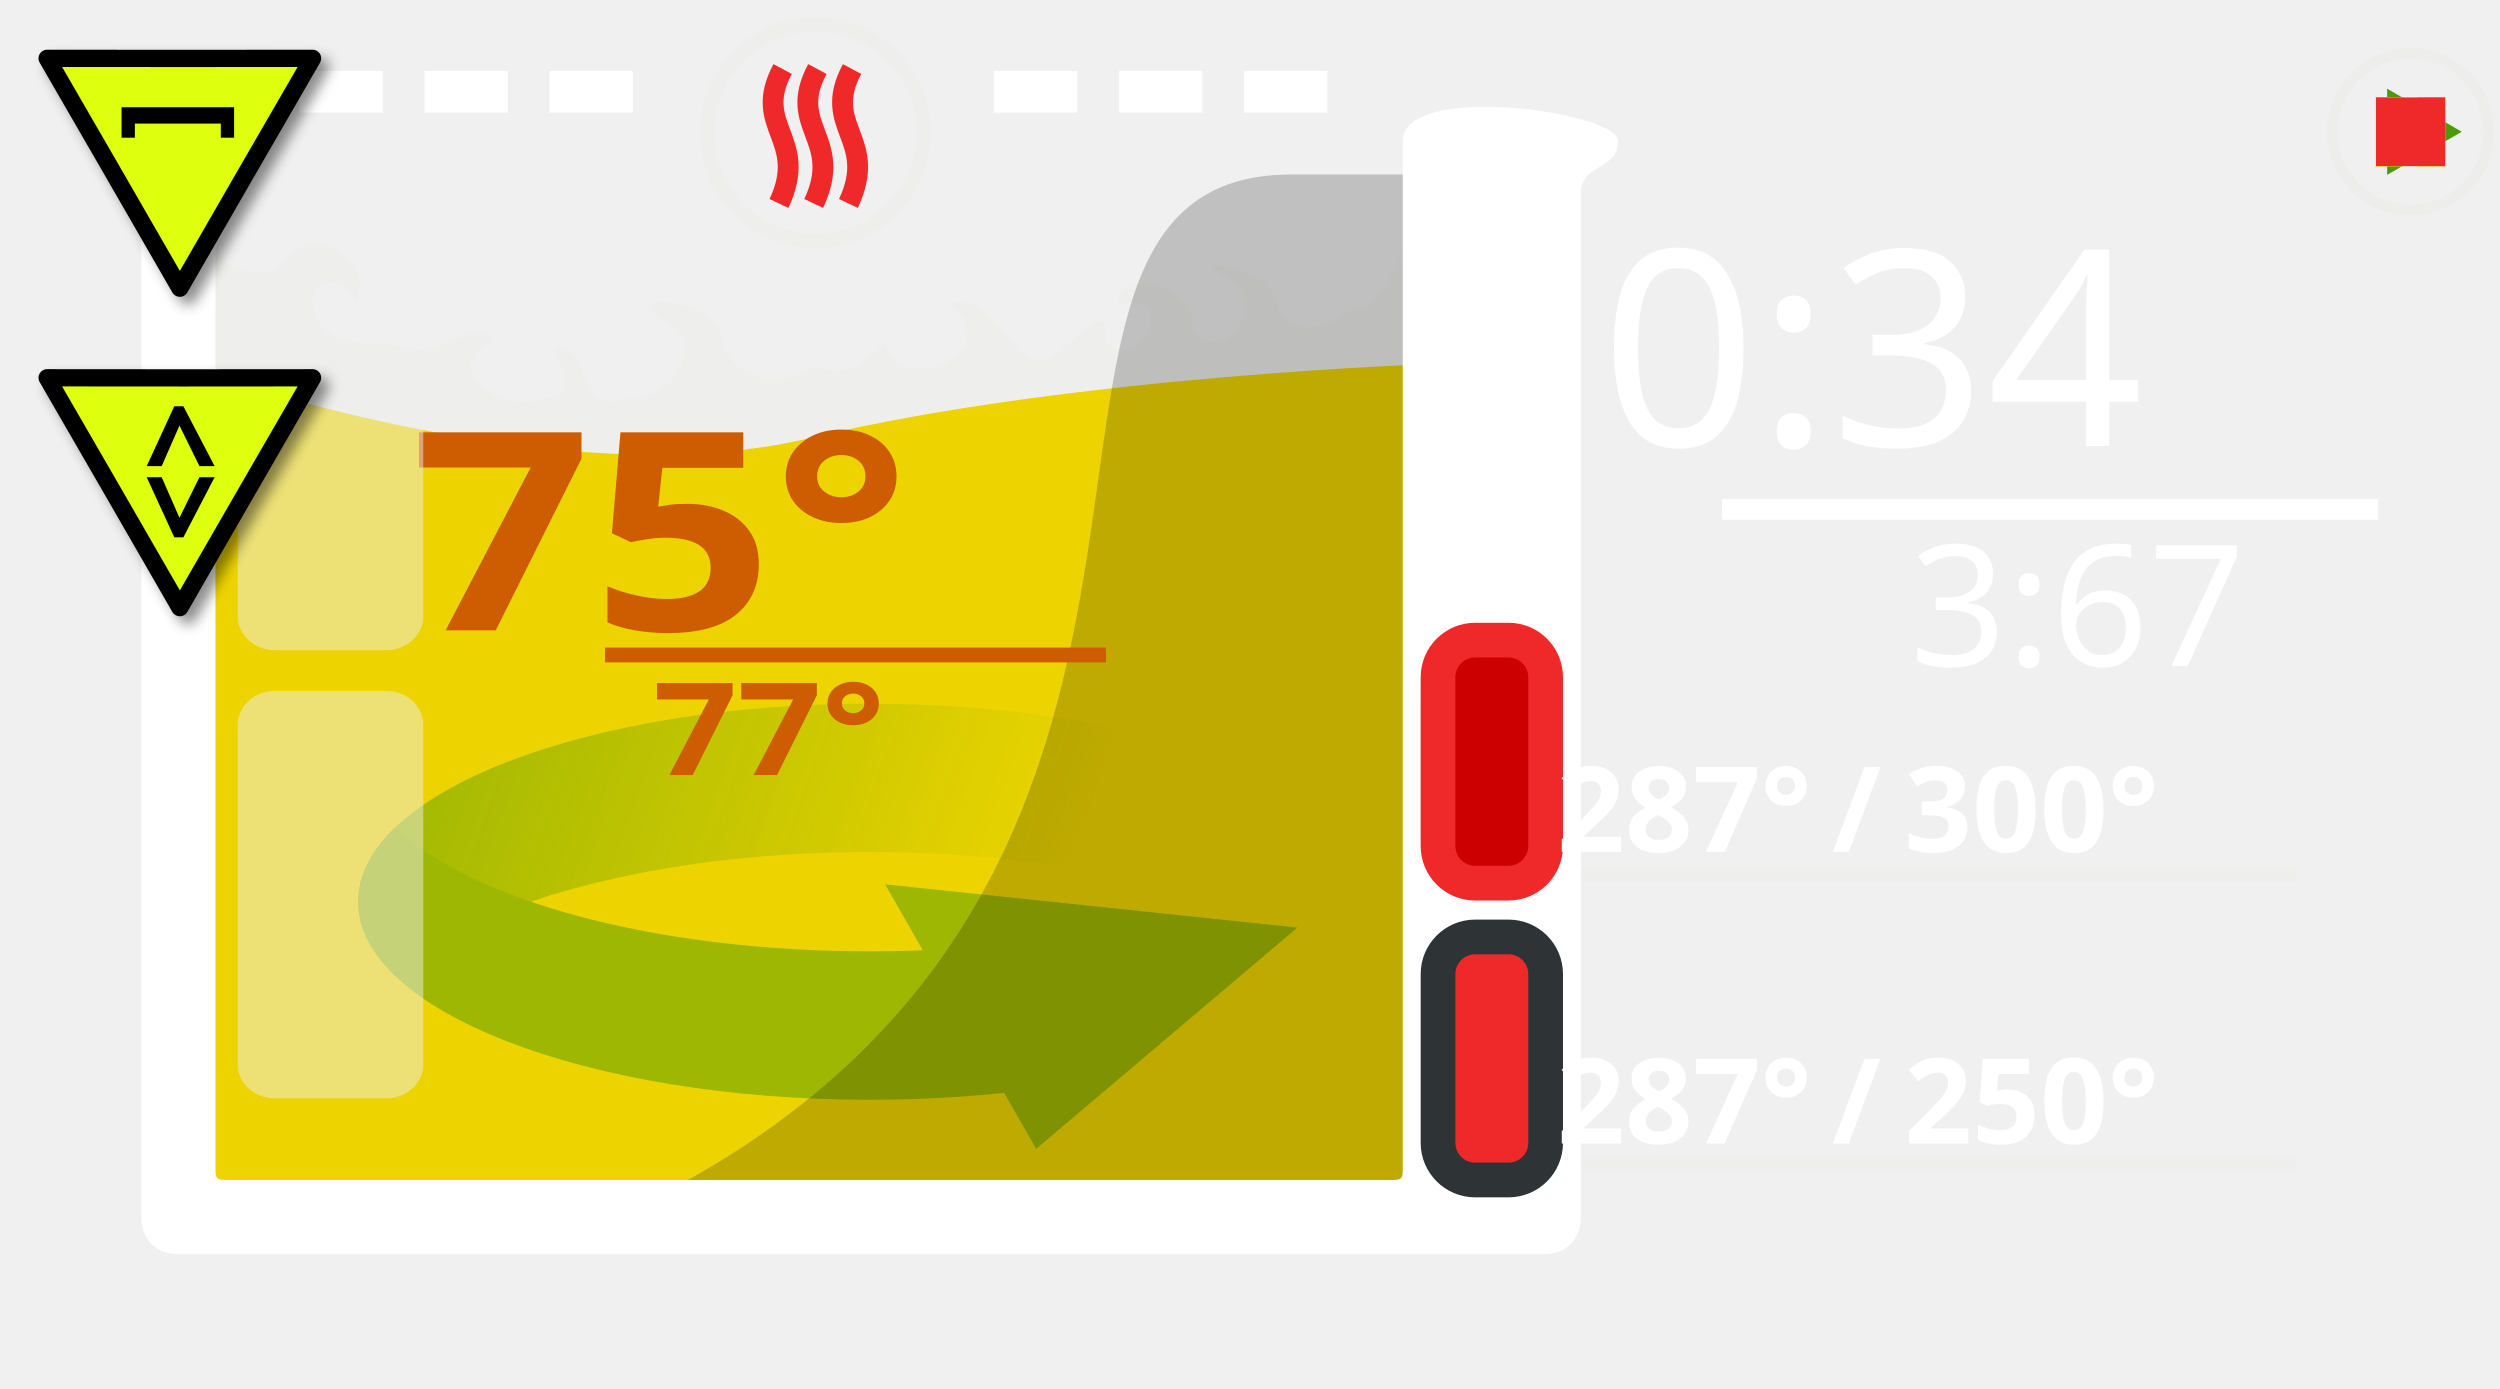
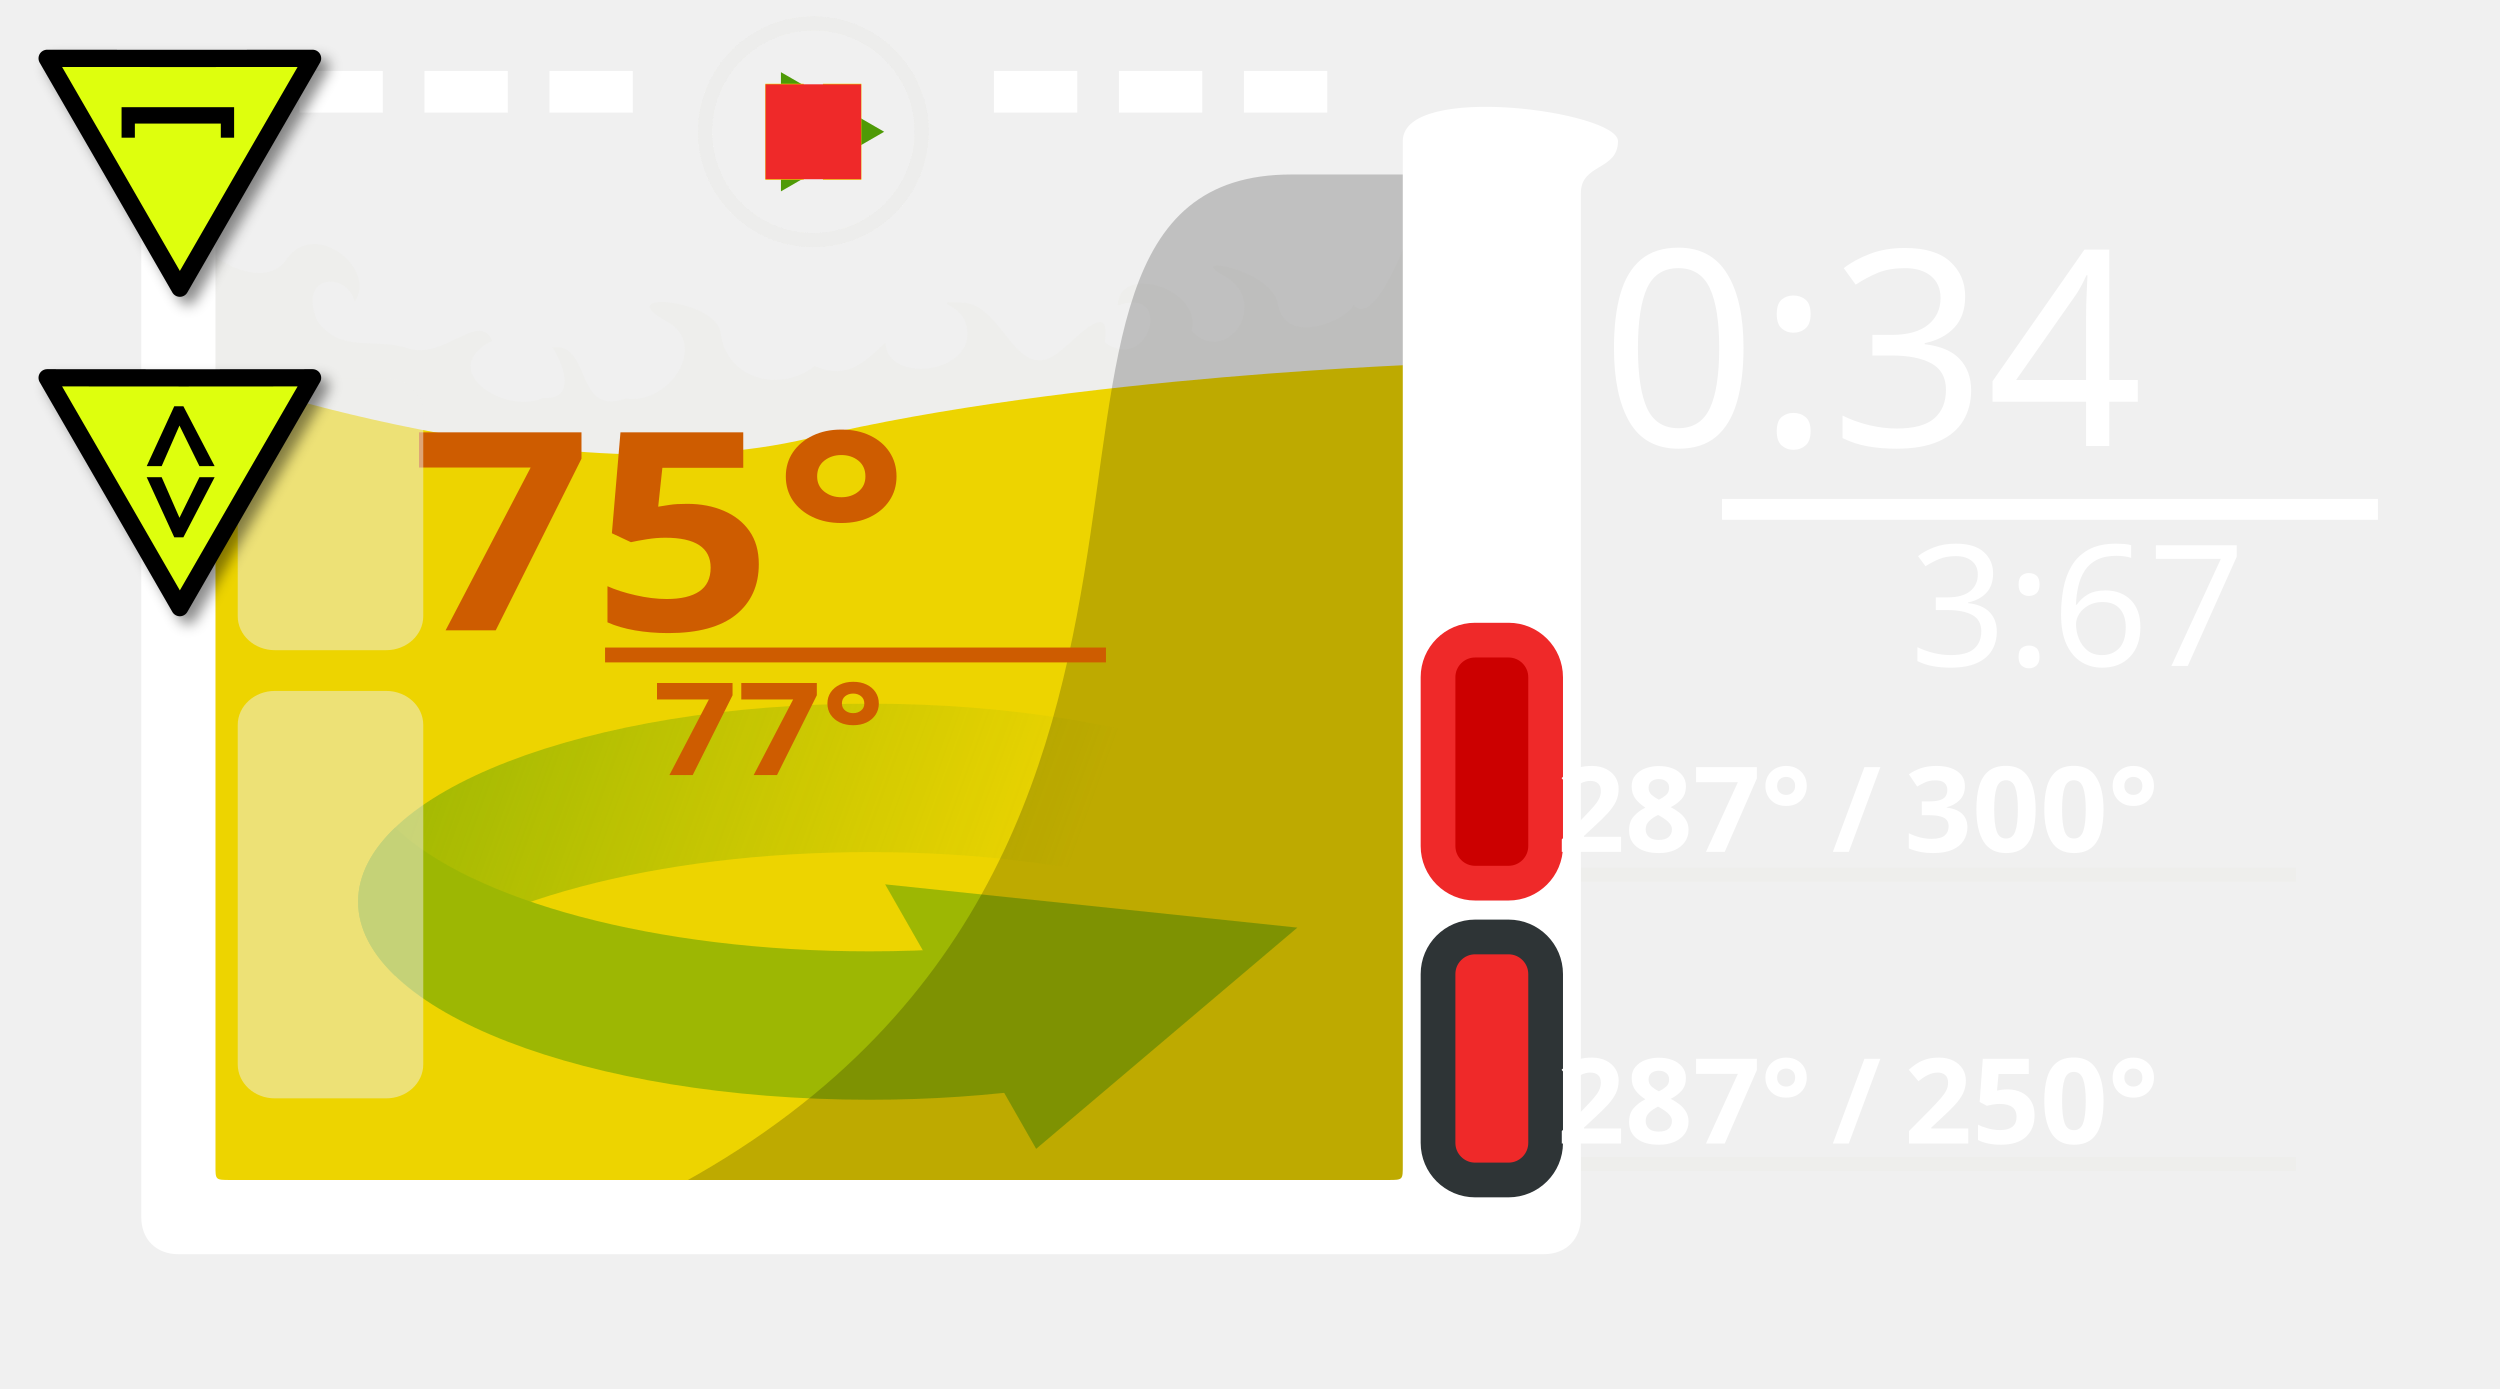
<svg xmlns="http://www.w3.org/2000/svg" xmlns:xlink="http://www.w3.org/1999/xlink" width="360" height="200" id="svg3014" version="1.1" preserveAspectRatio="xMinYMin meet" viewBox="0 0 360 200">
  <defs id="defs3016">
    <linearGradient id="linearGradient3964">
      <stop style="stop-color:#2e3436;stop-opacity:1;" offset="0" id="stop3966" />
      <stop id="stop3973" offset="0.5" style="stop-color:#2e3436;stop-opacity:0.498;" />
      <stop style="stop-color:#2e3436;stop-opacity:0;" offset="1" id="stop3968" />
    </linearGradient>
    <linearGradient id="linearGradient3970">
      <stop style="stop-color:#4e9a06;stop-opacity:1" offset="0" id="stop3972" />
      <stop style="stop-color:#4e9a06;stop-opacity:0" offset="1" id="stop3974" />
    </linearGradient>
    <linearGradient id="linearGradient3928">
      <stop id="stop3930" offset="0" style="stop-color:#4e9a06;stop-opacity:1" />
      <stop id="stop3932" offset="1" style="stop-color:#4e9a06;stop-opacity:0" />
    </linearGradient>
    <linearGradient id="linearGradient3904">
      <stop style="stop-color:#2e3436;stop-opacity:1;" offset="0" id="stop3906" />
      <stop style="stop-color:#2e3436;stop-opacity:0;" offset="1" id="stop3908" />
    </linearGradient>
    <linearGradient xlink:href="#linearGradient3904" id="linearGradient3912" x1="221.678" y1="564.812" x2="310.42" y2="596.985" gradientUnits="userSpaceOnUse" />
    <linearGradient xlink:href="#linearGradient3928" id="linearGradient3918" gradientUnits="userSpaceOnUse" x1="221.678" y1="564.812" x2="310.42" y2="596.985" gradientTransform="translate(0,70)" />
    <linearGradient xlink:href="#linearGradient3928" id="linearGradient3939" gradientUnits="userSpaceOnUse" gradientTransform="translate(0,70)" x1="221.678" y1="564.812" x2="310.42" y2="596.985" />
    <linearGradient xlink:href="#linearGradient3970" id="linearGradient3957" gradientUnits="userSpaceOnUse" gradientTransform="translate(0,70)" x1="221.678" y1="564.812" x2="310.42" y2="596.985" />
    <clipPath clipPathUnits="userSpaceOnUse" id="clipPath4136">
      <rect style="color:#000000;fill:#000000;fill-opacity:1;fill-rule:nonzero;stroke:none;stroke-width:4;marker:none;visibility:visible;display:inline;overflow:visible;enable-background:accumulate" id="rect4138" width="272.236" height="268.195" x="12.627" y="769.519" ry="134.098" rx="18.688" />
    </clipPath>
    <clipPath clipPathUnits="userSpaceOnUse" id="clipPath5498">
      <rect y="512.362" x="15" height="145" width="170" id="rect5500" style="opacity:0.2;color:#000000;fill:#2e3436;fill-opacity:1;fill-rule:nonzero;stroke:none;stroke-width:0.1;marker:none;visibility:visible;display:inline;overflow:visible;enable-background:accumulate" />
    </clipPath>
    <filter id="filter4060">
      <feGaussianBlur stdDeviation="1.077" id="feGaussianBlur4062" />
    </filter>
  </defs>
  <g id="layer4" transform="translate(0,-360)" />
  <g id="layer1" transform="translate(0,-852.3622)">
    <path id="path4779" d="m 223.372,978.321 107.262,0" style="fill:none;stroke:#eeeeec;stroke-width:2;stroke-linecap:butt;stroke-linejoin:miter;stroke-miterlimit:4;stroke-opacity:1;stroke-dasharray:none" />
    <path style="fill:none;stroke:#eeeeec;stroke-width:2;stroke-linecap:butt;stroke-linejoin:miter;stroke-miterlimit:4;stroke-opacity:1;stroke-dasharray:none" d="m 223.372,1019.996 107.262,0" id="path4265" />
    <g id="fill_container" clip-path="url(#clipPath5498)" transform="matrix(1.068575,0,0,1.068575,9.657124,325.1821)">
      <g id="fill_content">
        <g transform="translate(-2.3485386e-7,10)" id="fill_content_anim">
          <path id="foam" d="m 15,511.112 c 2,7 11.352,11.745 14.491,7.301 3.739,-5.709 12.372,1.131 9.273,5.575 -1.049,-4.104 -7.757,-3.723 -5.047,2.61 3.202,4.413 7.531,2.185 12.321,3.711 4.792,1.527 9.453,-5.079 11.269,-1.05 -7.735,3.918 1.715,10.1 6.853,7.713 5.066,0.322 2.111,-5.663 1.236,-6.812 5.378,-0.677 2.919,9.42 9.937,6.885 5.784,0.902 11.252,-7.27 5.43,-10.421 -7.683,-4.159 6.709,-3.022 7.311,1.591 0.827,6.335 8.048,8.088 12.688,4.451 4.483,2.023 6.858,-0.715 9.546,-3.182 0.022,5.904 13.244,4.146 10.704,-2.843 -0.848,-2.333 -4.868,-2.715 -0.419,-2.509 5.743,0.088 7.234,11.651 13.403,6.413 2.544,-2.16 6.73,-6.726 5.834,-1.061 5.976,4.36 9.413,-7.689 1.761,-4.961 0.094,-5.726 11.454,-2.31 9.935,3.4 4.632,4.884 10.441,-3.478 4.85,-7.139 -6.619,-3.424 6.017,-1.173 6.771,3.474 0.98,6.036 9.69,2.041 10.196,0.174 C 177.593,529.092 185,502.362 185,502.362 l 0,45 -170,0 z" style="fill:#eeeeec;stroke:none" />
          <path id="beer" d="m 15,532.362 c 0,0 49.7,18.512 85.056,10.027 C 135.411,533.904 185,532.362 185,532.362 l 0,165 -170,0 z" style="fill:#edd400;stroke:none" />
        </g>
      </g>
    </g>
    <g id="aggitator" transform="matrix(1.068575,0,0,1.068575,-173.6035,253.0532)" style="opacity:0.5">
      <path style="color:#000000;fill:url(#linearGradient3957);fill-opacity:1;fill-rule:nonzero;stroke:none;stroke-width:0.1;marker:none;visibility:visible;display:inline;overflow:visible;enable-background:accumulate" d="m 279.656,655.675 c -38.076,0 -68.938,11.945 -68.938,26.688 0,3.532 1.782,6.914 5,10 10.221,-9.788 34.994,-16.688 63.938,-16.688 28.944,0 53.717,6.9 63.938,16.688 3.218,-3.086 5,-6.468 5,-10 0,-14.742 -30.861,-26.688 -68.938,-26.688 z" id="path3914" />
      <path style="color:#000000;fill:#4e9a06;fill-opacity:1;fill-rule:nonzero;stroke:none;stroke-width:0.1;marker:none;visibility:visible;display:inline;overflow:visible;enable-background:accumulate" d="m 302.737,687.52 c -7.215,0.991 -14.985,1.53 -23.081,1.53 -28.954,0 -53.723,-6.894 -63.938,-16.688 -3.225,3.088 -5,6.464 -5,10 0,14.742 30.861,26.688 68.938,26.688 8.213,0 16.09,-0.556 23.394,-1.575 z" id="path3916" />
      <path transform="matrix(1,0,0,0.6803102,-10.45711,530.233)" d="m 347.75,228.75 -35.199,43.822 -20.352,-52.395 z" id="path3920" style="color:#000000;fill:#4e9a06;fill-opacity:1;fill-rule:nonzero;stroke:none;stroke-width:0.1;marker:none;visibility:visible;display:inline;overflow:visible;enable-background:accumulate" />
    </g>
    <text transform="scale(1.06949,0.9350251)" id="temp_inner_nominal" y="1030.954" x="144.905" style="font-size:19.838px;font-style:normal;font-variant:normal;font-weight:normal;font-stretch:normal;text-align:end;line-height:125%;letter-spacing:0px;word-spacing:0px;text-anchor:end;fill:#ce5c00;fill-opacity:1;stroke:none;font-family:sans-serif;-inkscape-font-specification:sans-serif" xml:space="preserve" temp_inner_set="">
      <tspan style="font-weight:bold;text-align:end;text-anchor:end;fill:#ce5c00;font-family:Droid Sans;-inkscape-font-specification:Droid Sans Bold" y="1030.954" x="144.905" id="tspan3182">77°</tspan>
    </text>
    <path style="opacity:0.2;fill:#000000;stroke:#000000;stroke-width:1.069px;stroke-linecap:butt;stroke-linejoin:miter;stroke-opacity:1" d="m 207.344,878.023 -21.372,0 c -50.238,0 4.06,102.674 -96.172,149.601 l 117.543,0 z" id="path3864" />
    <path style="fill:#ffffff;fill-opacity:1;stroke:none" d="M 24.517,867.737 C 20.079,867.86 15,870.275 15,872.68 c 0,4.274 5.343,3.206 5.343,7.48 l 0,147.463 c 0,3.206 2.137,5.343 5.343,5.343 l 196.618,0 c 3.206,0 5.343,-2.137 5.343,-5.343 l 0,-147.463 c 0,-4.274 5.343,-3.206 5.343,-7.48 0,-4.274 -30.989,-8.549 -30.989,0 l 0,147.463 c 0,2.124 0.047,2.137 -2.137,2.137 l -166.698,0 c -2.184,0 -2.137,-0.013 -2.137,-2.137 l 0,-147.463 c 0,-3.74 -3.06,-5.037 -6.512,-4.942 z" id="path3081" />
    <text xml:space="preserve" style="font-size:42.722px;font-style:normal;font-variant:normal;font-weight:normal;font-stretch:normal;text-align:center;line-height:125%;letter-spacing:0px;word-spacing:0px;text-anchor:middle;fill:#ce5c00;fill-opacity:1;stroke:none;font-family:sans-serif;-inkscape-font-specification:sans-serif" x="116.609" y="1008.669" id="temp_inner_status" transform="scale(1.06949,0.9350251)">
      <tspan id="tspan3978" x="116.609" y="1008.669" style="font-weight:bold;text-align:center;text-anchor:middle;fill:#ce5c00;font-family:Droid Sans;-inkscape-font-specification:Droid Sans Bold">75°</tspan>
    </text>
    <text xml:space="preserve" style="font-size:39.394px;font-style:normal;font-variant:normal;font-weight:normal;font-stretch:normal;text-align:start;line-height:125%;letter-spacing:0px;word-spacing:0px;text-anchor:start;fill:#ffffff;fill-opacity:1;stroke:none;font-family:Droid Sans;-inkscape-font-specification:Droid Sans" x="295.155" y="916.586" id="time_remaining">
      <tspan id="tspan4787" x="295.155" y="916.586" style="text-align:center;text-anchor:middle">0:34</tspan>
    </text>
    <text id="time_elapsed" y="948.256" x="314.962" style="font-size:24.333px;font-style:normal;font-variant:normal;font-weight:normal;font-stretch:normal;text-align:start;line-height:125%;letter-spacing:0px;word-spacing:0px;text-anchor:start;fill:#ffffff;fill-opacity:1;stroke:none;font-family:Droid Sans;-inkscape-font-specification:Droid Sans" xml:space="preserve">
      <tspan style="text-align:center;text-anchor:middle" y="948.256" x="314.962" id="tspan4791">3:67</tspan>
    </text>
    <path style="fill:none;stroke:#ffffff;stroke-width:3;stroke-linecap:butt;stroke-linejoin:miter;stroke-miterlimit:4;stroke-opacity:1;stroke-dasharray:none" d="m 247.971,925.709 94.45,0" id="path4793" />
    <rect style="color:#000000;fill:#cc0000;fill-opacity:1;fill-rule:nonzero;stroke:#ef2929;stroke-width:5;marker:none;visibility:visible;display:inline;overflow:visible;enable-background:accumulate;stroke-miterlimit:4;stroke-dasharray:none;stroke-opacity:1" id="temp_upper_icon" width="15.494" height="34.996" x="207.076" y="944.541" ry="5.343" />
    <rect ry="5.343" y="987.284" x="207.076" height="34.996" width="15.494" id="temp_lower_icon" style="color:#000000;fill:#ef2929;fill-opacity:1;fill-rule:nonzero;stroke:#2e3436;stroke-width:5;marker:none;visibility:visible;display:inline;overflow:visible;enable-background:accumulate;stroke-miterlimit:4;stroke-dasharray:none" />
    <path style="fill:none;stroke:#ce5c00;stroke-width:2.137;stroke-linecap:butt;stroke-linejoin:miter;stroke-miterlimit:4;stroke-opacity:1;stroke-dasharray:none" d="m 87.129,946.678 72.129,0" id="path3184" />
    <g id="g3958" transform="matrix(1.068575,0,0,-0.9778472,5.382822,1891.92)">
      <rect ry="5" y="967.362" x="27" height="40" width="25" id="rect3860" style="opacity:0.5;color:#000000;fill:#eeeeec;fill-opacity:1;fill-rule:nonzero;stroke:none;stroke-width:0.1;marker:none;visibility:visible;display:inline;overflow:visible;enable-background:accumulate" />
      <rect style="opacity:0.5;color:#000000;fill:#eeeeec;fill-opacity:1;fill-rule:nonzero;stroke:none;stroke-width:0.1;marker:none;visibility:visible;display:inline;overflow:visible;enable-background:accumulate" id="rect3862" width="25" height="60" x="27" y="901.362" ry="5" />
    </g>
-     <g id="icon_heating" transform="matrix(0.8914474,0,0,0.8914474,13.11303,89.56823)">
+     <g id="icon_heating" transform="matrix(0.8914474,0,0,0.8914474,13.11303,9.568229)">
      <path transform="translate(3.25,864.6122)" d="m 131.25,12.5 c 0,9.665 -7.835,17.5 -17.5,17.5 -9.665,0 -17.5,-7.835 -17.5,-17.5 0,-9.665 7.835,-17.5 17.5,-17.5 9.665,0 17.5,7.835 17.5,17.5 z" id="path4445" style="color:#000000;fill:none;stroke:#eeeeec;stroke-width:2.244;stroke-linecap:round;stroke-linejoin:miter;stroke-miterlimit:4;stroke-opacity:0.711;stroke-dasharray:none;stroke-dashoffset:0;marker:none;visibility:visible;display:inline;overflow:visible;enable-background:accumulate" />
      <path style="fill:none;stroke:#ef2929;stroke-width:3.365;stroke-linecap:butt;stroke-linejoin:miter;stroke-miterlimit:4;stroke-opacity:1;stroke-dasharray:none" d="m 111.714,866.834 c -5.057,9.419 4.363,11.204 -0.595,21.714" id="path4456" />
      <use x="0" y="0" xlink:href="#path4456" id="use4460" transform="translate(5.608856,0)" width="360" height="200" />
      <use height="200" width="360" transform="translate(11.21771,0)" id="use4462" xlink:href="#path4456" y="0" x="0" />
    </g>
    <g id="icon_cooling">
      <path style="fill:#3d7dab;fill-opacity:1;stroke:none" id="rect2991" d="m 115.442,816.811 0,2.752 -2.068,-1.196 -1.05,1.812 3.118,1.806 0,4.062 -3.502,-2.023 -0.006,-3.618 -2.095,0.003 0.003,2.404 -2.391,-1.381 -1.048,1.814 2.385,1.377 -2.07,1.191 1.043,1.816 3.124,-1.797 3.515,2.03 -3.502,2.021 -3.137,-1.804 -1.043,1.817 2.083,1.2 -2.391,1.379 1.048,1.814 2.385,-1.377 -0.003,2.389 2.095,0.003 0.006,-3.603 3.515,-2.028 0,4.043 -3.13,1.814 1.05,1.812 2.081,-1.204 0,2.761 2.095,0 0,-2.752 2.068,1.196 1.05,-1.812 -3.118,-1.806 0,-4.062 3.502,2.023 0.006,3.618 2.095,-0.003 -0.003,-2.404 2.391,1.381 1.048,-1.814 -2.385,-1.377 2.07,-1.191 -1.043,-1.817 -3.122,1.798 -3.517,-2.03 3.504,-2.023 3.135,1.806 1.043,-1.816 -2.083,-1.2 2.391,-1.379 -1.048,-1.814 -2.385,1.377 0.003,-2.389 -2.095,-0.003 -0.006,3.603 -3.515,2.028 0,-4.043 3.13,-1.814 -1.05,-1.812 -2.081,1.204 0,-2.761 -2.095,0 z" />
      <path style="color:#000000;fill:none;stroke:#eeeeec;stroke-width:2.244;stroke-linecap:round;stroke-linejoin:miter;stroke-miterlimit:4;stroke-opacity:0.711;stroke-dasharray:none;stroke-dashoffset:0;marker:none;visibility:visible;display:inline;overflow:visible;enable-background:accumulate" id="path4445-5" d="m 131.25,12.5 c 0,9.665 -7.835,17.5 -17.5,17.5 -9.665,0 -17.5,-7.835 -17.5,-17.5 0,-9.665 7.835,-17.5 17.5,-17.5 9.665,0 17.5,7.835 17.5,17.5 z" transform="matrix(0.8914474,0,0,0.8914474,15.0937,816.7127)" />
    </g>
    <path style="font-size:medium;font-style:normal;font-variant:normal;font-weight:normal;font-stretch:normal;text-indent:0;text-align:start;text-decoration:none;line-height:normal;letter-spacing:normal;word-spacing:normal;text-transform:none;direction:ltr;block-progression:tb;writing-mode:lr-tb;text-anchor:start;baseline-shift:baseline;color:#000000;fill:#ffffff;fill-opacity:1;stroke:none;stroke-width:6;marker:none;visibility:visible;display:inline;overflow:visible;enable-background:accumulate;font-family:Sans;-inkscape-font-specification:Sans" d="m 43.125,862.581 0,6 12,0 0,-6 -12,0 z m 18,0 0,6 12,0 0,-6 -12,0 z m 18,0 0,6 12,0 0,-6 -12,0 z m 64,0 0,6 12,0 0,-6 -12,0 z m 18,0 0,6 12,0 0,-6 -12,0 z m 18,0 0,6 12,0 0,-6 -12,0 z" id="lid" />
    <text id="upper_temp_status" y="975.03" x="283.091" style="font-size:17.097px;font-style:normal;font-variant:normal;font-weight:normal;font-stretch:normal;text-align:start;line-height:125%;letter-spacing:0px;word-spacing:0px;text-anchor:start;fill:#ffffff;fill-opacity:1;stroke:none;font-family:sans-serif;-inkscape-font-specification:sans-serif" xml:space="preserve">
      <tspan style="font-weight:bold;text-align:end;text-anchor:end;font-family:Droid Sans;-inkscape-font-specification:Droid Sans Bold" y="975.03" x="283.091" id="tspan4783">287°</tspan>
    </text>
    <text xml:space="preserve" style="font-size:17.097px;font-style:normal;font-variant:normal;font-weight:normal;font-stretch:normal;text-align:start;line-height:125%;letter-spacing:0px;word-spacing:0px;text-anchor:start;fill:#ffffff;fill-opacity:1;stroke:none;font-family:sans-serif;-inkscape-font-specification:sans-serif" x="283.091" y="1017.03" id="lower_temp_status">
      <tspan id="tspan4710" x="283.091" y="1017.03" style="font-weight:bold;text-align:end;text-anchor:end;font-family:Droid Sans;-inkscape-font-specification:Droid Sans Bold">287°</tspan>
    </text>
    <g id="lid_override">
      <path style="opacity:0.447;color:#000000;fill:#000000;fill-opacity:1;fill-rule:nonzero;stroke:#000000;stroke-width:3;stroke-linecap:butt;stroke-linejoin:round;stroke-miterlimit:4;stroke-opacity:1;stroke-dasharray:none;stroke-dashoffset:0;marker:none;visibility:visible;display:inline;overflow:visible;filter:url(#filter4060);enable-background:accumulate" id="path4058" d="m 182.08,-39.559 -11.878,-20.609 -11.216,-19.391 23.787,0.018 22.401,-0.018 -11.909,20.591 z" transform="matrix(0.8275295,0,0,0.8275295,-123.6171,927.7614)" />
      <path transform="matrix(0.8275295,0,0,0.8275295,-124.7786,926.5999)" d="m 182.08,-39.559 -11.878,-20.609 -11.216,-19.391 23.787,0.018 22.401,-0.018 -11.909,20.591 z" id="path3265" style="color:#000000;fill:#deff0d;fill-opacity:1;fill-rule:nonzero;stroke:#000000;stroke-width:3;stroke-linecap:butt;stroke-linejoin:round;stroke-miterlimit:4;stroke-opacity:1;stroke-dasharray:none;stroke-dashoffset:0;marker:none;visibility:visible;display:inline;overflow:visible;enable-background:accumulate" />
      <path id="path4131" style="font-size:18.583px;font-style:normal;font-variant:normal;font-weight:bold;font-stretch:normal;text-align:start;line-height:125%;letter-spacing:0px;word-spacing:0px;text-anchor:start;fill:#000000;fill-opacity:1;stroke:none;font-family:Droid Sans;-inkscape-font-specification:Droid Sans Bold" d="m 17.506,872.19 0,-4.392 16.206,0 0,4.392 -1.915,0 0,-2.033 -12.377,0 0,2.033 -1.915,0" />
    </g>
    <g id="fill_override">
      <path transform="matrix(0.8275295,0,0,0.8275295,-123.6171,973.7614)" d="m 182.08,-39.559 -11.878,-20.609 -11.216,-19.391 23.787,0.018 22.401,-0.018 -11.909,20.591 z" id="path4140" style="opacity:0.447;color:#000000;fill:#000000;fill-opacity:1;fill-rule:nonzero;stroke:#000000;stroke-width:3;stroke-linecap:butt;stroke-linejoin:round;stroke-miterlimit:4;stroke-opacity:1;stroke-dasharray:none;stroke-dashoffset:0;marker:none;visibility:visible;display:inline;overflow:visible;filter:url(#filter4060);enable-background:accumulate" />
      <path style="color:#000000;fill:#deff0d;fill-opacity:1;fill-rule:nonzero;stroke:#000000;stroke-width:3;stroke-linecap:butt;stroke-linejoin:round;stroke-miterlimit:4;stroke-opacity:1;stroke-dasharray:none;stroke-dashoffset:0;marker:none;visibility:visible;display:inline;overflow:visible;enable-background:accumulate" id="path4142" d="m 182.08,-39.559 -11.878,-20.609 -11.216,-19.391 23.787,0.018 22.401,-0.018 -11.909,20.591 z" transform="matrix(0.8275295,0,0,0.8275295,-124.7786,972.5999)" />
      <path style="font-size:18.583px;font-style:normal;font-variant:normal;font-weight:bold;font-stretch:normal;text-align:start;line-height:125%;letter-spacing:0px;word-spacing:0px;text-anchor:start;fill:#000000;fill-opacity:1;stroke:none;font-family:Droid Sans;-inkscape-font-specification:Droid Sans Bold" d="m 25.094,910.862 -3.969,8.625 2.156,0 2.562,-5.844 2.875,5.844 2.188,0 -4.5,-8.625 -1.312,0 z m -3.969,10.219 3.969,8.656 1.312,0 4.5,-8.656 -2.188,0 -2.875,5.844 -2.562,-5.844 -2.156,0 z" id="path4134" />
    </g>
    <text xml:space="preserve" style="font-size:17.097px;font-style:normal;font-variant:normal;font-weight:normal;font-stretch:normal;text-align:start;line-height:125%;letter-spacing:0px;word-spacing:0px;text-anchor:start;fill:#ffffff;fill-opacity:1;stroke:none;font-family:sans-serif;-inkscape-font-specification:sans-serif" x="333.091" y="975.03" id="upper_temp_nominal">
      <tspan id="tspan3985" x="333.091" y="975.03" style="font-weight:bold;text-align:end;text-anchor:end;font-family:Droid Sans;-inkscape-font-specification:Droid Sans Bold">300°</tspan>
    </text>
    <text id="lower_temp_nominal" y="1017.03" x="333.091" style="font-size:17.097px;font-style:normal;font-variant:normal;font-weight:normal;font-stretch:normal;text-align:start;line-height:125%;letter-spacing:0px;word-spacing:0px;text-anchor:start;fill:#ffffff;fill-opacity:1;stroke:none;font-family:sans-serif;-inkscape-font-specification:sans-serif" xml:space="preserve">
      <tspan style="font-weight:bold;text-align:end;text-anchor:end;font-family:Droid Sans;-inkscape-font-specification:Droid Sans Bold" y="1017.03" x="333.091" id="tspan3989">250°</tspan>
    </text>
    <text xml:space="preserve" style="font-size:17.097px;font-style:normal;font-variant:normal;font-weight:normal;font-stretch:normal;text-align:start;line-height:125%;letter-spacing:0px;word-spacing:0px;text-anchor:start;fill:#ffffff;fill-opacity:1;stroke:none;font-family:sans-serif;-inkscape-font-specification:sans-serif" x="293.091" y="975.03" id="text3991">
      <tspan id="tspan3993" x="293.091" y="975.03" style="font-weight:bold;text-align:end;text-anchor:end;font-family:Droid Sans;-inkscape-font-specification:Droid Sans Bold">/</tspan>
    </text>
    <text id="text3995" y="1017.03" x="293.091" style="font-size:17.097px;font-style:normal;font-variant:normal;font-weight:normal;font-stretch:normal;text-align:start;line-height:125%;letter-spacing:0px;word-spacing:0px;text-anchor:start;fill:#ffffff;fill-opacity:1;stroke:none;font-family:sans-serif;-inkscape-font-specification:sans-serif" xml:space="preserve">
      <tspan style="font-weight:bold;text-align:end;text-anchor:end;font-family:Droid Sans;-inkscape-font-specification:Droid Sans Bold" y="1017.03" x="293.091" id="tspan3997">/</tspan>
    </text>
-     <g transform="matrix(0.6442307,0,0,0.6445879,271.7463,305.9606)" id="mode_run">
+     <g transform="matrix(0.8910449,0,0,0.8915389,12.869,89.35687)" id="mode_run">
      <path style="color:#000000;fill:none;stroke:#eeeeec;stroke-width:2.244;stroke-linecap:round;stroke-linejoin:miter;stroke-miterlimit:4;stroke-opacity:0.711;stroke-dasharray:none;stroke-dashoffset:0;marker:none;visibility:visible;display:inline;overflow:visible;enable-background:accumulate" id="path4291" d="m 131.25,12.5 c 0,9.665 -7.835,17.5 -17.5,17.5 -9.665,0 -17.5,-7.835 -17.5,-17.5 0,-9.665 7.835,-17.5 17.5,-17.5 9.665,0 17.5,7.835 17.5,17.5 z" transform="translate(3.25,864.6122)" />
      <path style="color:#000000;fill:#4e9a06;fill-opacity:1;fill-rule:nonzero;stroke:none;stroke-width:1;marker:none;visibility:visible;display:inline;overflow:visible;enable-background:accumulate" d="m 128.446,877.112 -16.683,9.627 0,-19.253 z" id="path4299" />
    </g>
-     <g id="mode_pause" transform="matrix(0.6442307,0,0,0.6445879,271.7463,305.9606)">
+     <g id="mode_pause" transform="matrix(0.8910449,0,0,0.8915389,12.869,89.35687)">
      <path transform="translate(3.25,864.6122)" d="m 131.25,12.5 c 0,9.665 -7.835,17.5 -17.5,17.5 -9.665,0 -17.5,-7.835 -17.5,-17.5 0,-9.665 7.835,-17.5 17.5,-17.5 9.665,0 17.5,7.835 17.5,17.5 z" id="path4303" style="color:#000000;fill:none;stroke:#eeeeec;stroke-width:2.244;stroke-linecap:round;stroke-linejoin:miter;stroke-miterlimit:4;stroke-opacity:0.711;stroke-dasharray:none;stroke-dashoffset:0;marker:none;visibility:visible;display:inline;overflow:visible;enable-background:accumulate" />
      <g id="g4320" transform="translate(0.1196203,-0.220032)">
        <rect y="869.575" x="109.119" height="15.514" width="6.209" id="rect4308" style="color:#000000;fill:#edd400;fill-opacity:1;fill-rule:nonzero;stroke:none;stroke-width:1;marker:none;visibility:visible;display:inline;overflow:visible;enable-background:accumulate" />
        <rect style="color:#000000;fill:#edd400;fill-opacity:1;fill-rule:nonzero;stroke:none;stroke-width:1;marker:none;visibility:visible;display:inline;overflow:visible;enable-background:accumulate" id="rect4310" width="6.209" height="15.514" x="118.433" y="869.575" />
      </g>
    </g>
-     <g transform="matrix(0.6442307,0,0,0.6445879,271.7463,305.9606)" id="mode_stop">
+     <g transform="matrix(0.8910449,0,0,0.8915389,12.869,89.35687)" id="mode_stop">
      <path style="color:#000000;fill:none;stroke:#eeeeec;stroke-width:2.244;stroke-linecap:round;stroke-linejoin:miter;stroke-miterlimit:4;stroke-opacity:0.711;stroke-dasharray:none;stroke-dashoffset:0;marker:none;visibility:visible;display:inline;overflow:visible;enable-background:accumulate" id="path4314" d="m 131.25,12.5 c 0,9.665 -7.835,17.5 -17.5,17.5 -9.665,0 -17.5,-7.835 -17.5,-17.5 0,-9.665 7.835,-17.5 17.5,-17.5 9.665,0 17.5,7.835 17.5,17.5 z" transform="translate(3.25,864.6122)" />
      <rect y="869.445" x="109.273" height="15.334" width="15.454" id="rect4316" style="color:#000000;fill:#ef2929;fill-opacity:1;fill-rule:nonzero;stroke:none;stroke-width:1;marker:none;visibility:visible;display:inline;overflow:visible;enable-background:accumulate" />
    </g>
  </g>
</svg>
